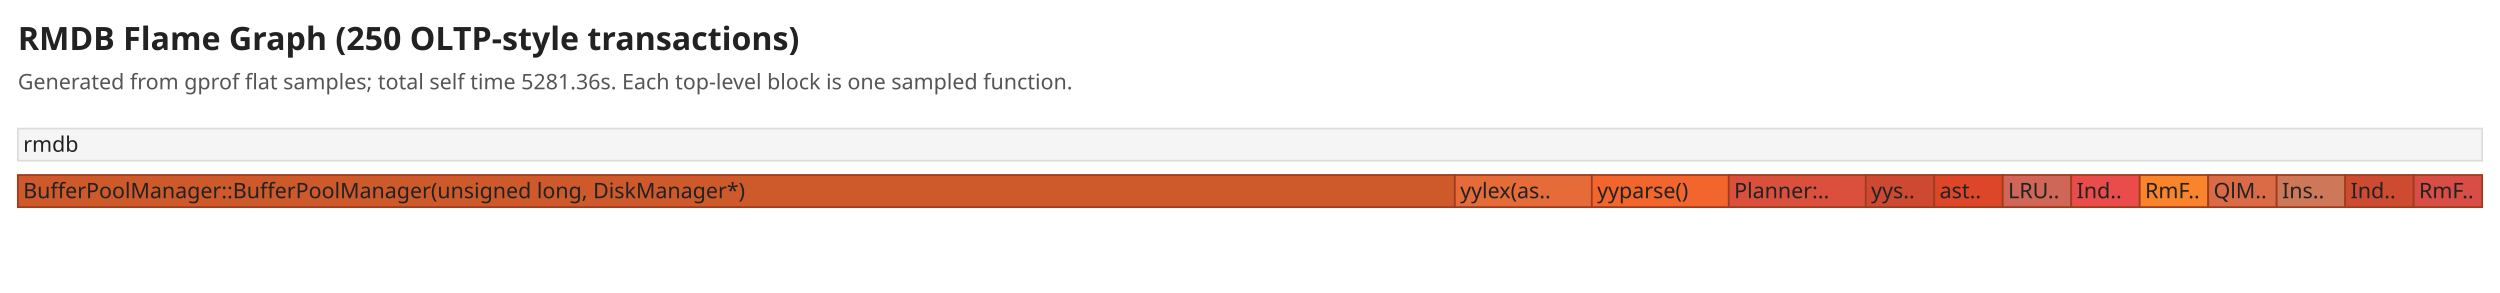
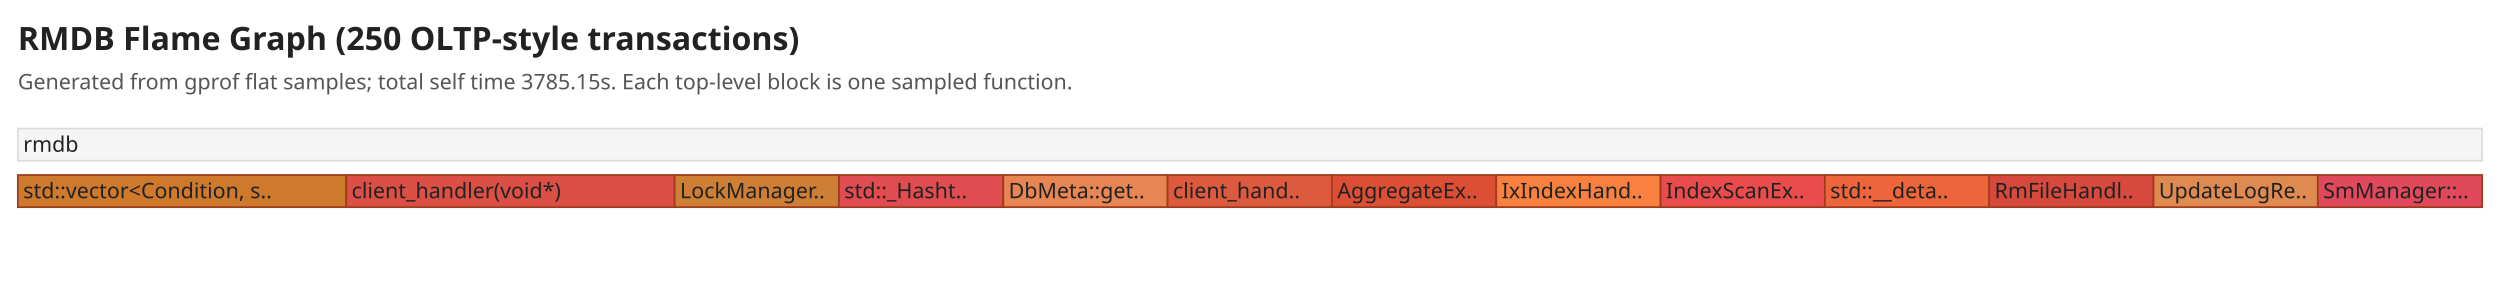
<svg xmlns="http://www.w3.org/2000/svg" version="1.1" width="1400" height="164" viewBox="0 0 1400 164">
  <style>
text { font-family: Verdana, sans-serif; font-size: 12px; fill: #222; }
.title { font-size: 18px; font-weight: 600; }
.subtitle { font-size: 12px; fill: #555; }
.frame:hover rect { stroke: #111; stroke-width: 1; }
</style>
  <text class="title" x="10" y="28">RMDB Flame Graph (250 OLTP-style transactions)</text>
-   <text class="subtitle" x="10" y="50">Generated from gprof flat samples; total self time 5281.36s. Each top-level block is one sampled function.</text>
+   <text class="subtitle" x="10" y="50">Generated from gprof flat samples; total self time 3785.15s. Each top-level block is one sampled function.</text>
  <g class="frame">
    <rect x="10" y="72" width="1380" height="18" fill="rgb(245,245,245)" stroke="rgb(220,220,220)" />
    <text x="13" y="85">rmdb</text>
  </g>
  <g class="frame">
-     <rect x="10.000" y="98" width="804.713" height="18" fill="rgb(206,89,43)" stroke="rgb(160,60,30)" />
-     <text x="13.000" y="111">BufferPoolManager::BufferPoolManager(unsigned long, DiskManager*)</text>
+     <rect x="10.000" y="98" width="183.899" height="18" fill="rgb(207,121,44)" stroke="rgb(160,60,30)" />
+     <text x="13.000" y="111">std::vector&lt;Condition, s..</text>
  </g>
  <g class="frame">
-     <rect x="814.713" y="98" width="76.705" height="18" fill="rgb(229,107,57)" stroke="rgb(160,60,30)" />
-     <text x="817.713" y="111">yylex(as..</text>
+     <rect x="193.899" y="98" width="183.899" height="18" fill="rgb(219,79,69)" stroke="rgb(160,60,30)" />
+     <text x="196.899" y="111">client_handler(void*)</text>
  </g>
  <g class="frame">
-     <rect x="891.418" y="98" width="76.705" height="18" fill="rgb(242,101,44)" stroke="rgb(160,60,30)" />
-     <text x="894.418" y="111">yyparse()</text>
+     <rect x="377.798" y="98" width="92.018" height="18" fill="rgb(206,127,53)" stroke="rgb(160,60,30)" />
+     <text x="380.798" y="111">LockManager..</text>
  </g>
  <g class="frame">
-     <rect x="968.123" y="98" width="76.705" height="18" fill="rgb(219,80,61)" stroke="rgb(160,60,30)" />
-     <text x="971.123" y="111">Planner:..</text>
+     <rect x="469.816" y="98" width="92.018" height="18" fill="rgb(224,76,79)" stroke="rgb(160,60,30)" />
+     <text x="472.816" y="111">std::_Hasht..</text>
  </g>
  <g class="frame">
-     <rect x="1044.828" y="98" width="38.352" height="18" fill="rgb(205,73,49)" stroke="rgb(160,60,30)" />
-     <text x="1047.828" y="111">yys..</text>
+     <rect x="561.834" y="98" width="92.018" height="18" fill="rgb(231,134,83)" stroke="rgb(160,60,30)" />
+     <text x="564.834" y="111">DbMeta::get..</text>
  </g>
  <g class="frame">
-     <rect x="1083.180" y="98" width="38.352" height="18" fill="rgb(221,70,41)" stroke="rgb(160,60,30)" />
-     <text x="1086.180" y="111">ast..</text>
+     <rect x="653.853" y="98" width="92.018" height="18" fill="rgb(222,90,63)" stroke="rgb(160,60,30)" />
+     <text x="656.853" y="111">client_hand..</text>
  </g>
  <g class="frame">
-     <rect x="1121.533" y="98" width="38.352" height="18" fill="rgb(207,102,87)" stroke="rgb(160,60,30)" />
-     <text x="1124.533" y="111">LRU..</text>
+     <rect x="745.871" y="98" width="92.018" height="18" fill="rgb(220,79,52)" stroke="rgb(160,60,30)" />
+     <text x="748.871" y="111">AggregateEx..</text>
  </g>
  <g class="frame">
-     <rect x="1159.885" y="98" width="38.352" height="18" fill="rgb(234,76,76)" stroke="rgb(160,60,30)" />
-     <text x="1162.885" y="111">Ind..</text>
+     <rect x="837.890" y="98" width="92.018" height="18" fill="rgb(249,129,63)" stroke="rgb(160,60,30)" />
+     <text x="840.890" y="111">IxIndexHand..</text>
  </g>
  <g class="frame">
-     <rect x="1198.238" y="98" width="38.352" height="18" fill="rgb(249,132,43)" stroke="rgb(160,60,30)" />
-     <text x="1201.238" y="111">RmF..</text>
+     <rect x="929.908" y="98" width="92.018" height="18" fill="rgb(234,76,76)" stroke="rgb(160,60,30)" />
+     <text x="932.908" y="111">IndexScanEx..</text>
  </g>
  <g class="frame">
-     <rect x="1236.590" y="98" width="38.352" height="18" fill="rgb(219,107,70)" stroke="rgb(160,60,30)" />
-     <text x="1239.590" y="111">QlM..</text>
+     <rect x="1021.926" y="98" width="92.018" height="18" fill="rgb(238,101,60)" stroke="rgb(160,60,30)" />
+     <text x="1024.926" y="111">std::__deta..</text>
  </g>
  <g class="frame">
-     <rect x="1274.943" y="98" width="38.352" height="18" fill="rgb(205,121,89)" stroke="rgb(160,60,30)" />
-     <text x="1277.943" y="111">Ins..</text>
+     <rect x="1113.945" y="98" width="92.018" height="18" fill="rgb(215,73,61)" stroke="rgb(160,60,30)" />
+     <text x="1116.945" y="111">RmFileHandl..</text>
  </g>
  <g class="frame">
-     <rect x="1313.295" y="98" width="38.352" height="18" fill="rgb(205,76,49)" stroke="rgb(160,60,30)" />
-     <text x="1316.295" y="111">Ind..</text>
+     <rect x="1205.963" y="98" width="92.018" height="18" fill="rgb(222,138,80)" stroke="rgb(160,60,30)" />
+     <text x="1208.963" y="111">UpdateLogRe..</text>
  </g>
  <g class="frame">
-     <rect x="1351.648" y="98" width="38.352" height="18" fill="rgb(216,77,70)" stroke="rgb(160,60,30)" />
-     <text x="1354.648" y="111">RmF..</text>
+     <rect x="1297.982" y="98" width="92.018" height="18" fill="rgb(224,72,91)" stroke="rgb(160,60,30)" />
+     <text x="1300.982" y="111">SmManager::..</text>
  </g>
</svg>
